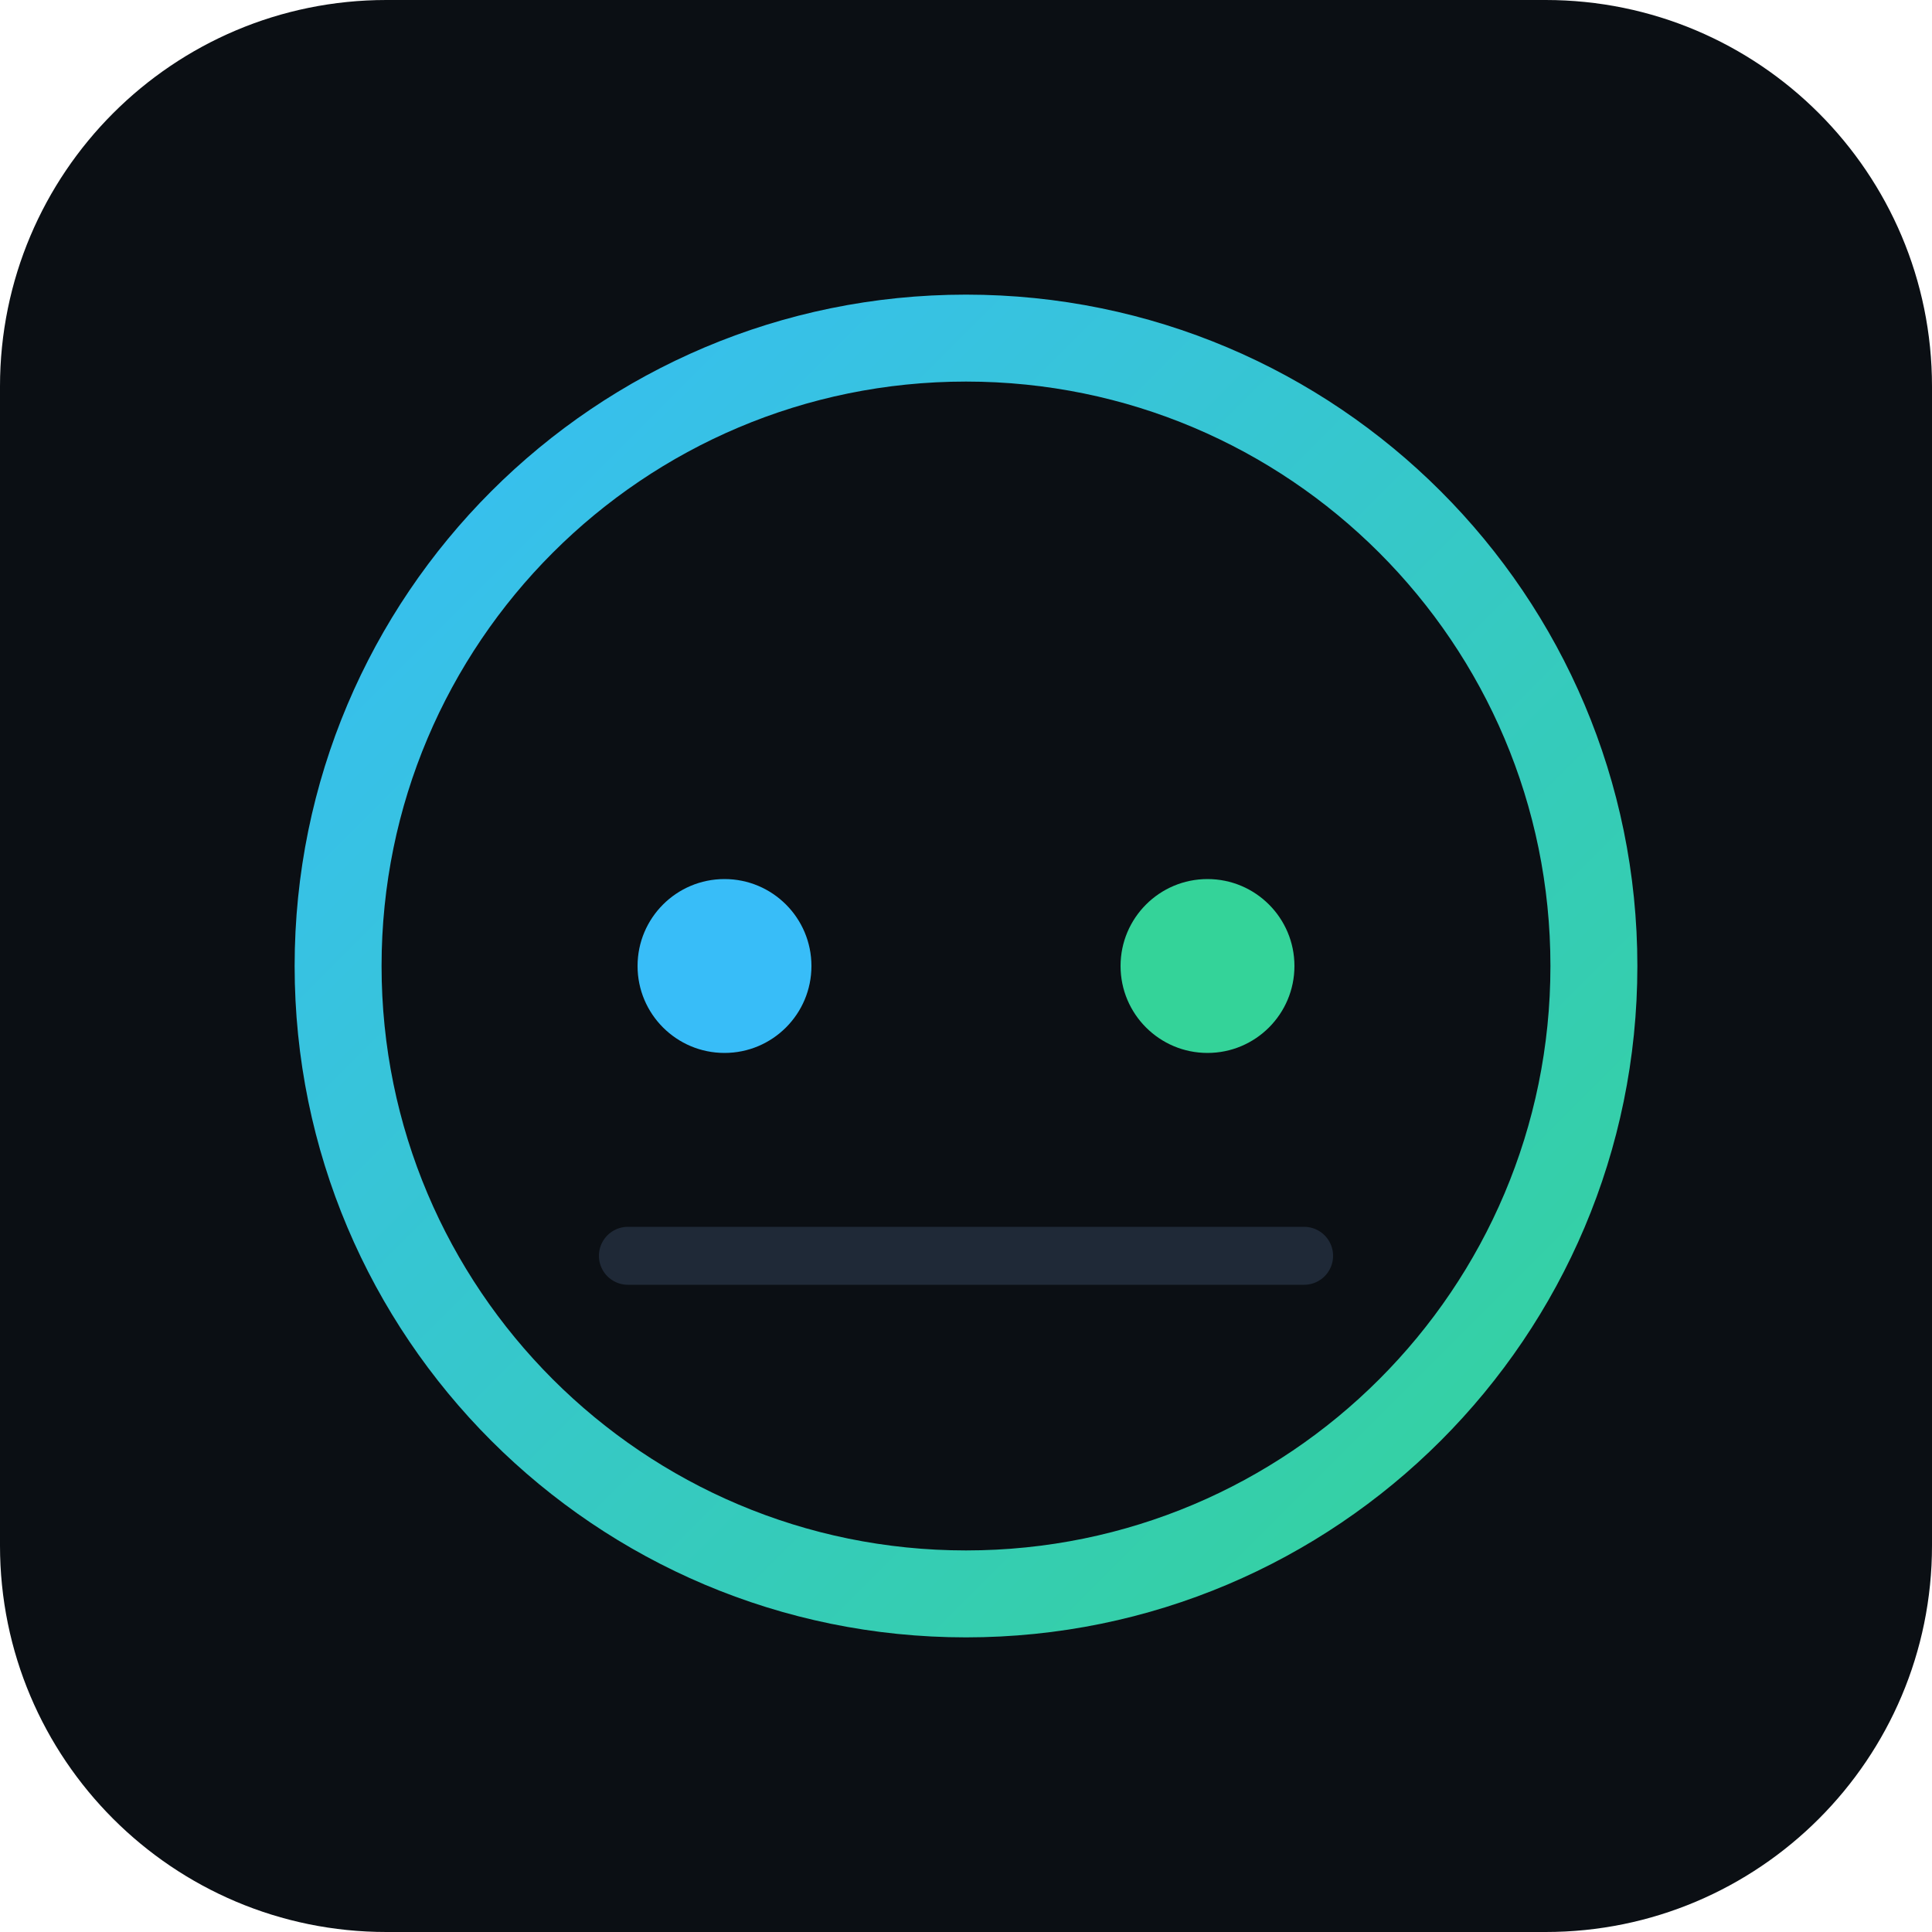
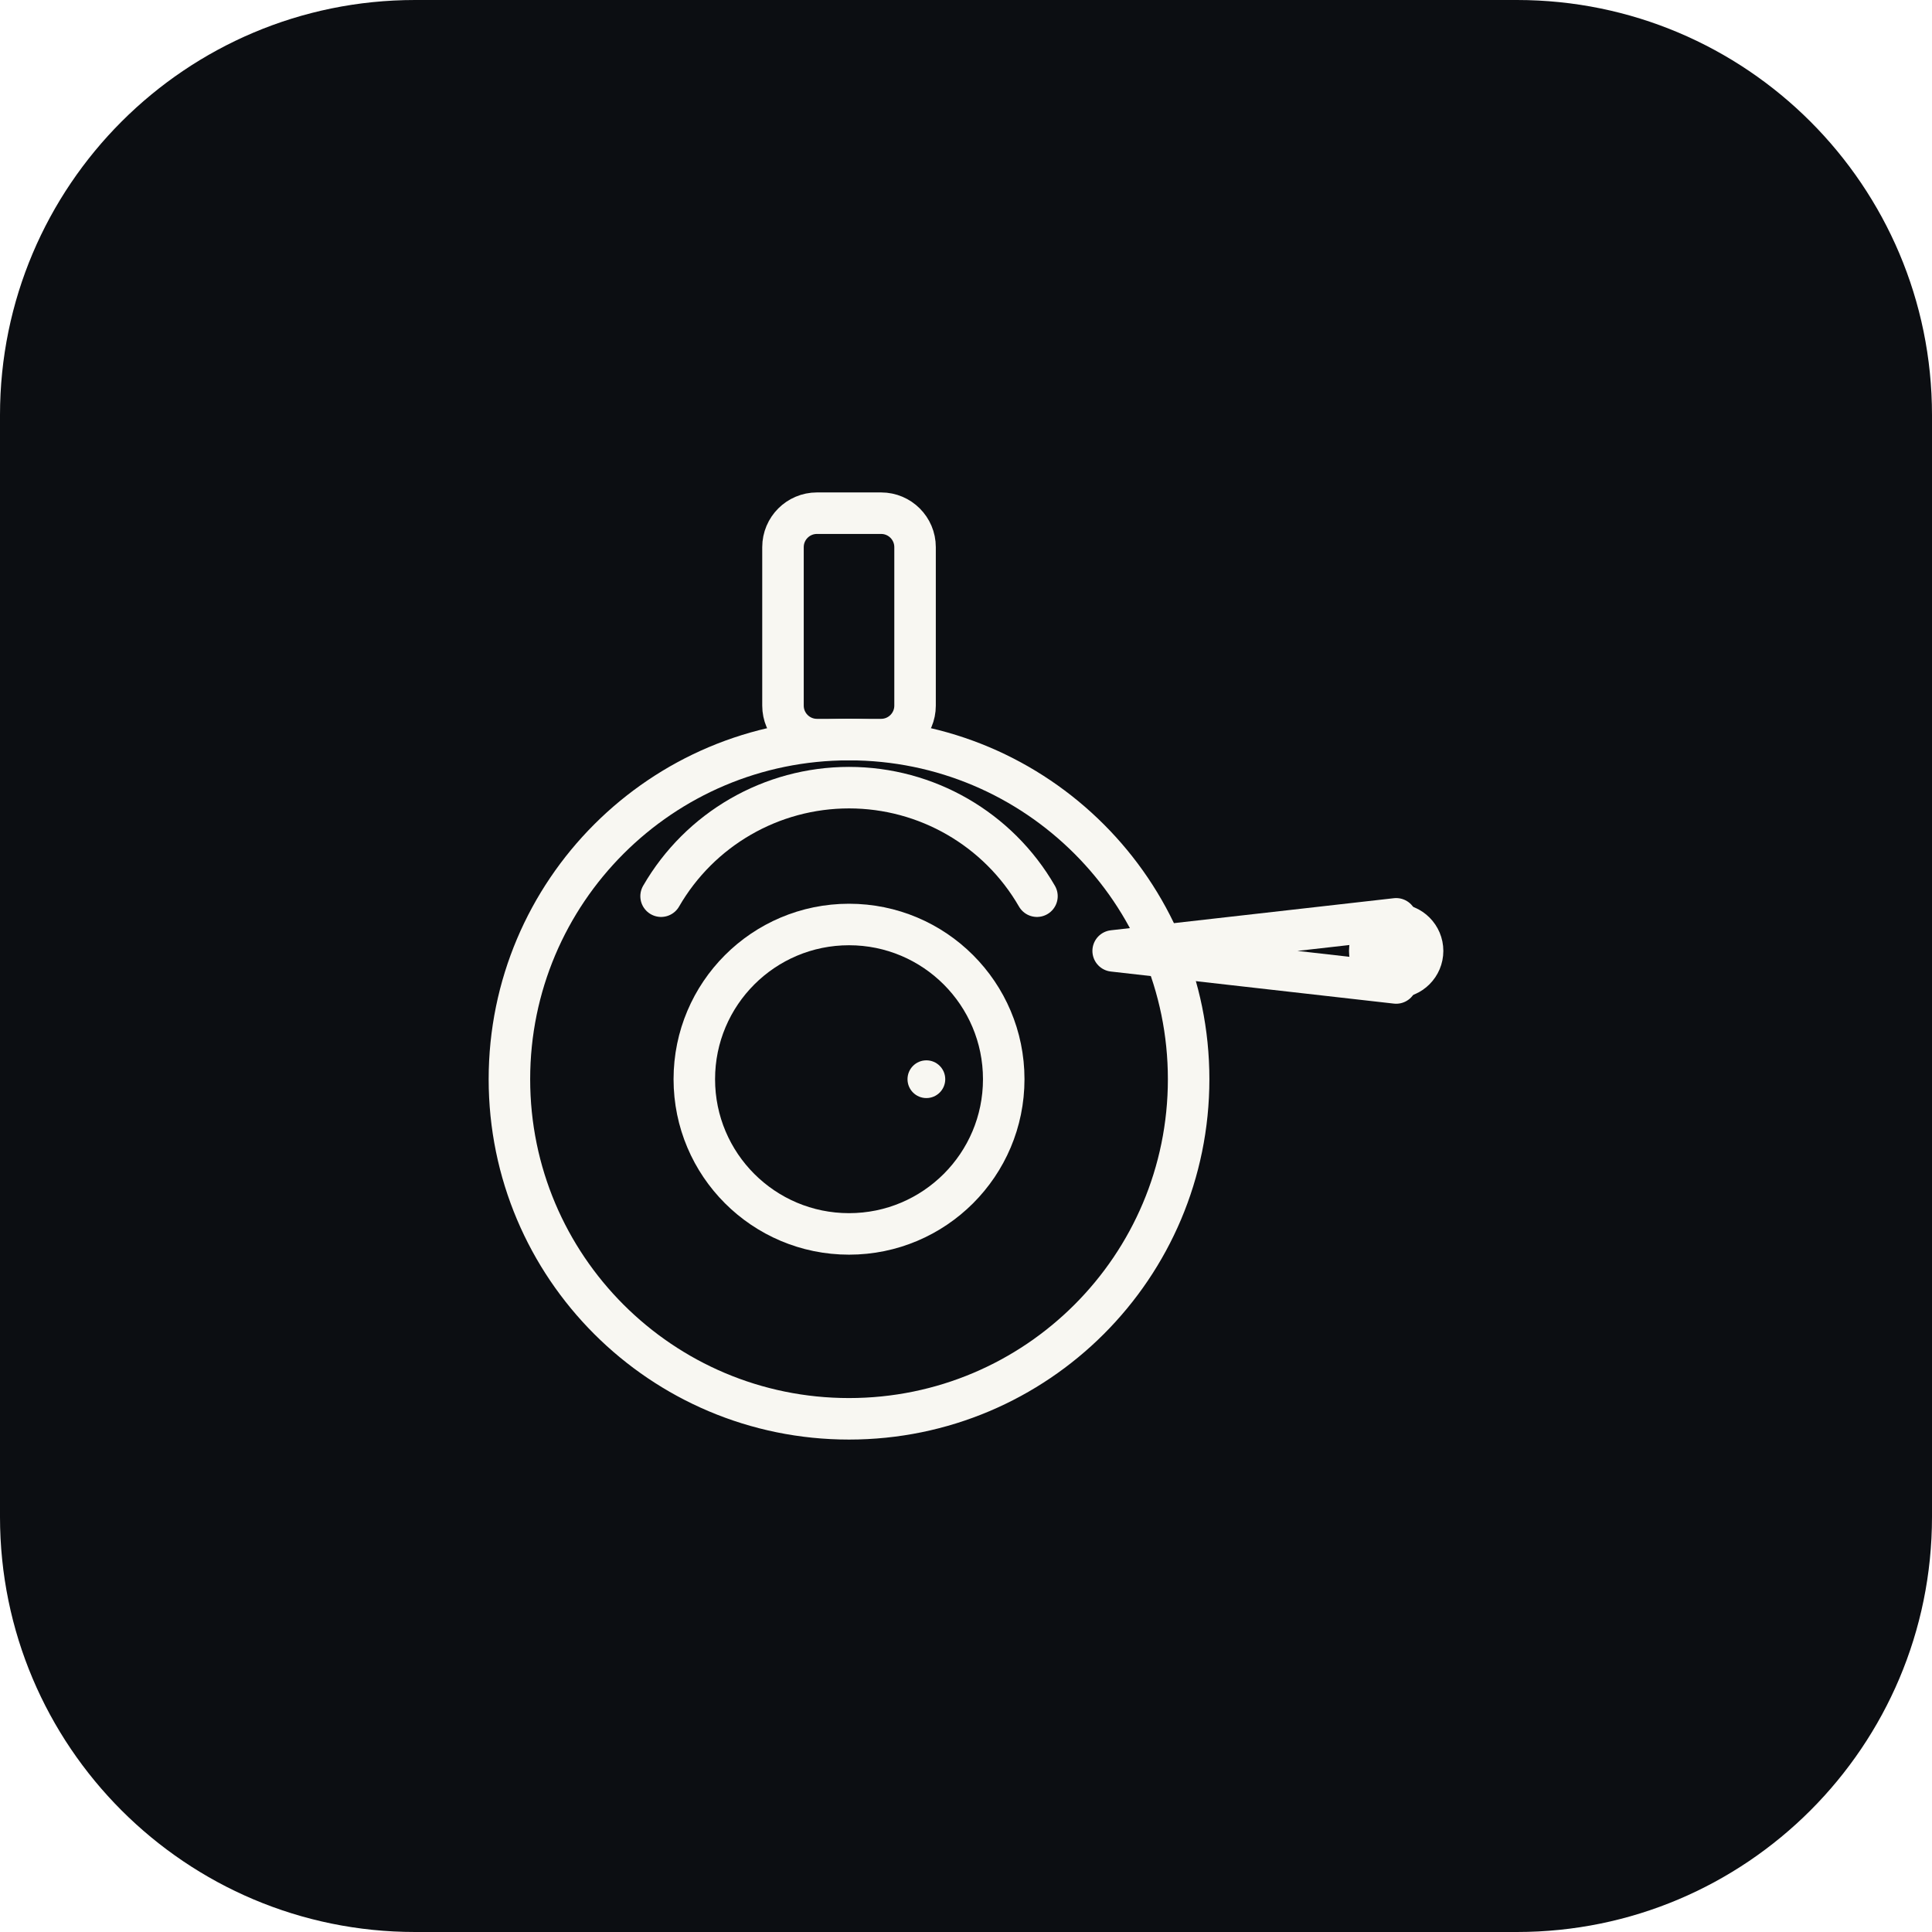
- <svg xmlns="http://www.w3.org/2000/svg" width="400" height="400" viewBox="0 0 400 400" fill="none">
-   <defs>
-     <linearGradient id="ring" x1="0" y1="0" x2="1" y2="1">
-       <stop offset="0" stop-color="#38bdf8" />
-       <stop offset="1" stop-color="#34d399" />
-     </linearGradient>
-   </defs>
-   <rect width="400" height="400" rx="80" fill="#0b0f14" />
-   <circle cx="200" cy="200" r="130" stroke="url(#ring)" stroke-width="18" />
-   <circle cx="150" cy="200" r="18" fill="#38bdf8" />
-   <circle cx="250" cy="200" r="18" fill="#34d399" />
-   <path d="M130 260 H270" stroke="#1f2937" stroke-width="12" stroke-linecap="round" />
+ <svg xmlns="http://www.w3.org/2000/svg" width="400" height="400" viewBox="0 0 1024 1024" fill="none">
+   <rect width="1024" height="1024" rx="220" fill="#0c0e12" />
+   <g transform="translate(-22 20)" stroke="#f8f7f2" stroke-width="22" stroke-linecap="round" stroke-linejoin="round" fill="none">
+     <circle cx="472" cy="552" r="180" />
+     <path d="M 372.39 455.00 A 115 115 0 0 1 571.61 455.00" />
+     <polygon points="612,484 762,467 762,501" />
+     <circle cx="762" cy="484" r="14" />
+     <rect x="437" y="252" width="70" height="120" rx="18" />
+     <circle cx="472" cy="552" r="82" />
+     <circle cx="513" cy="552" r="10" fill="#f8f7f2" stroke="none" />
+   </g>
</svg>
